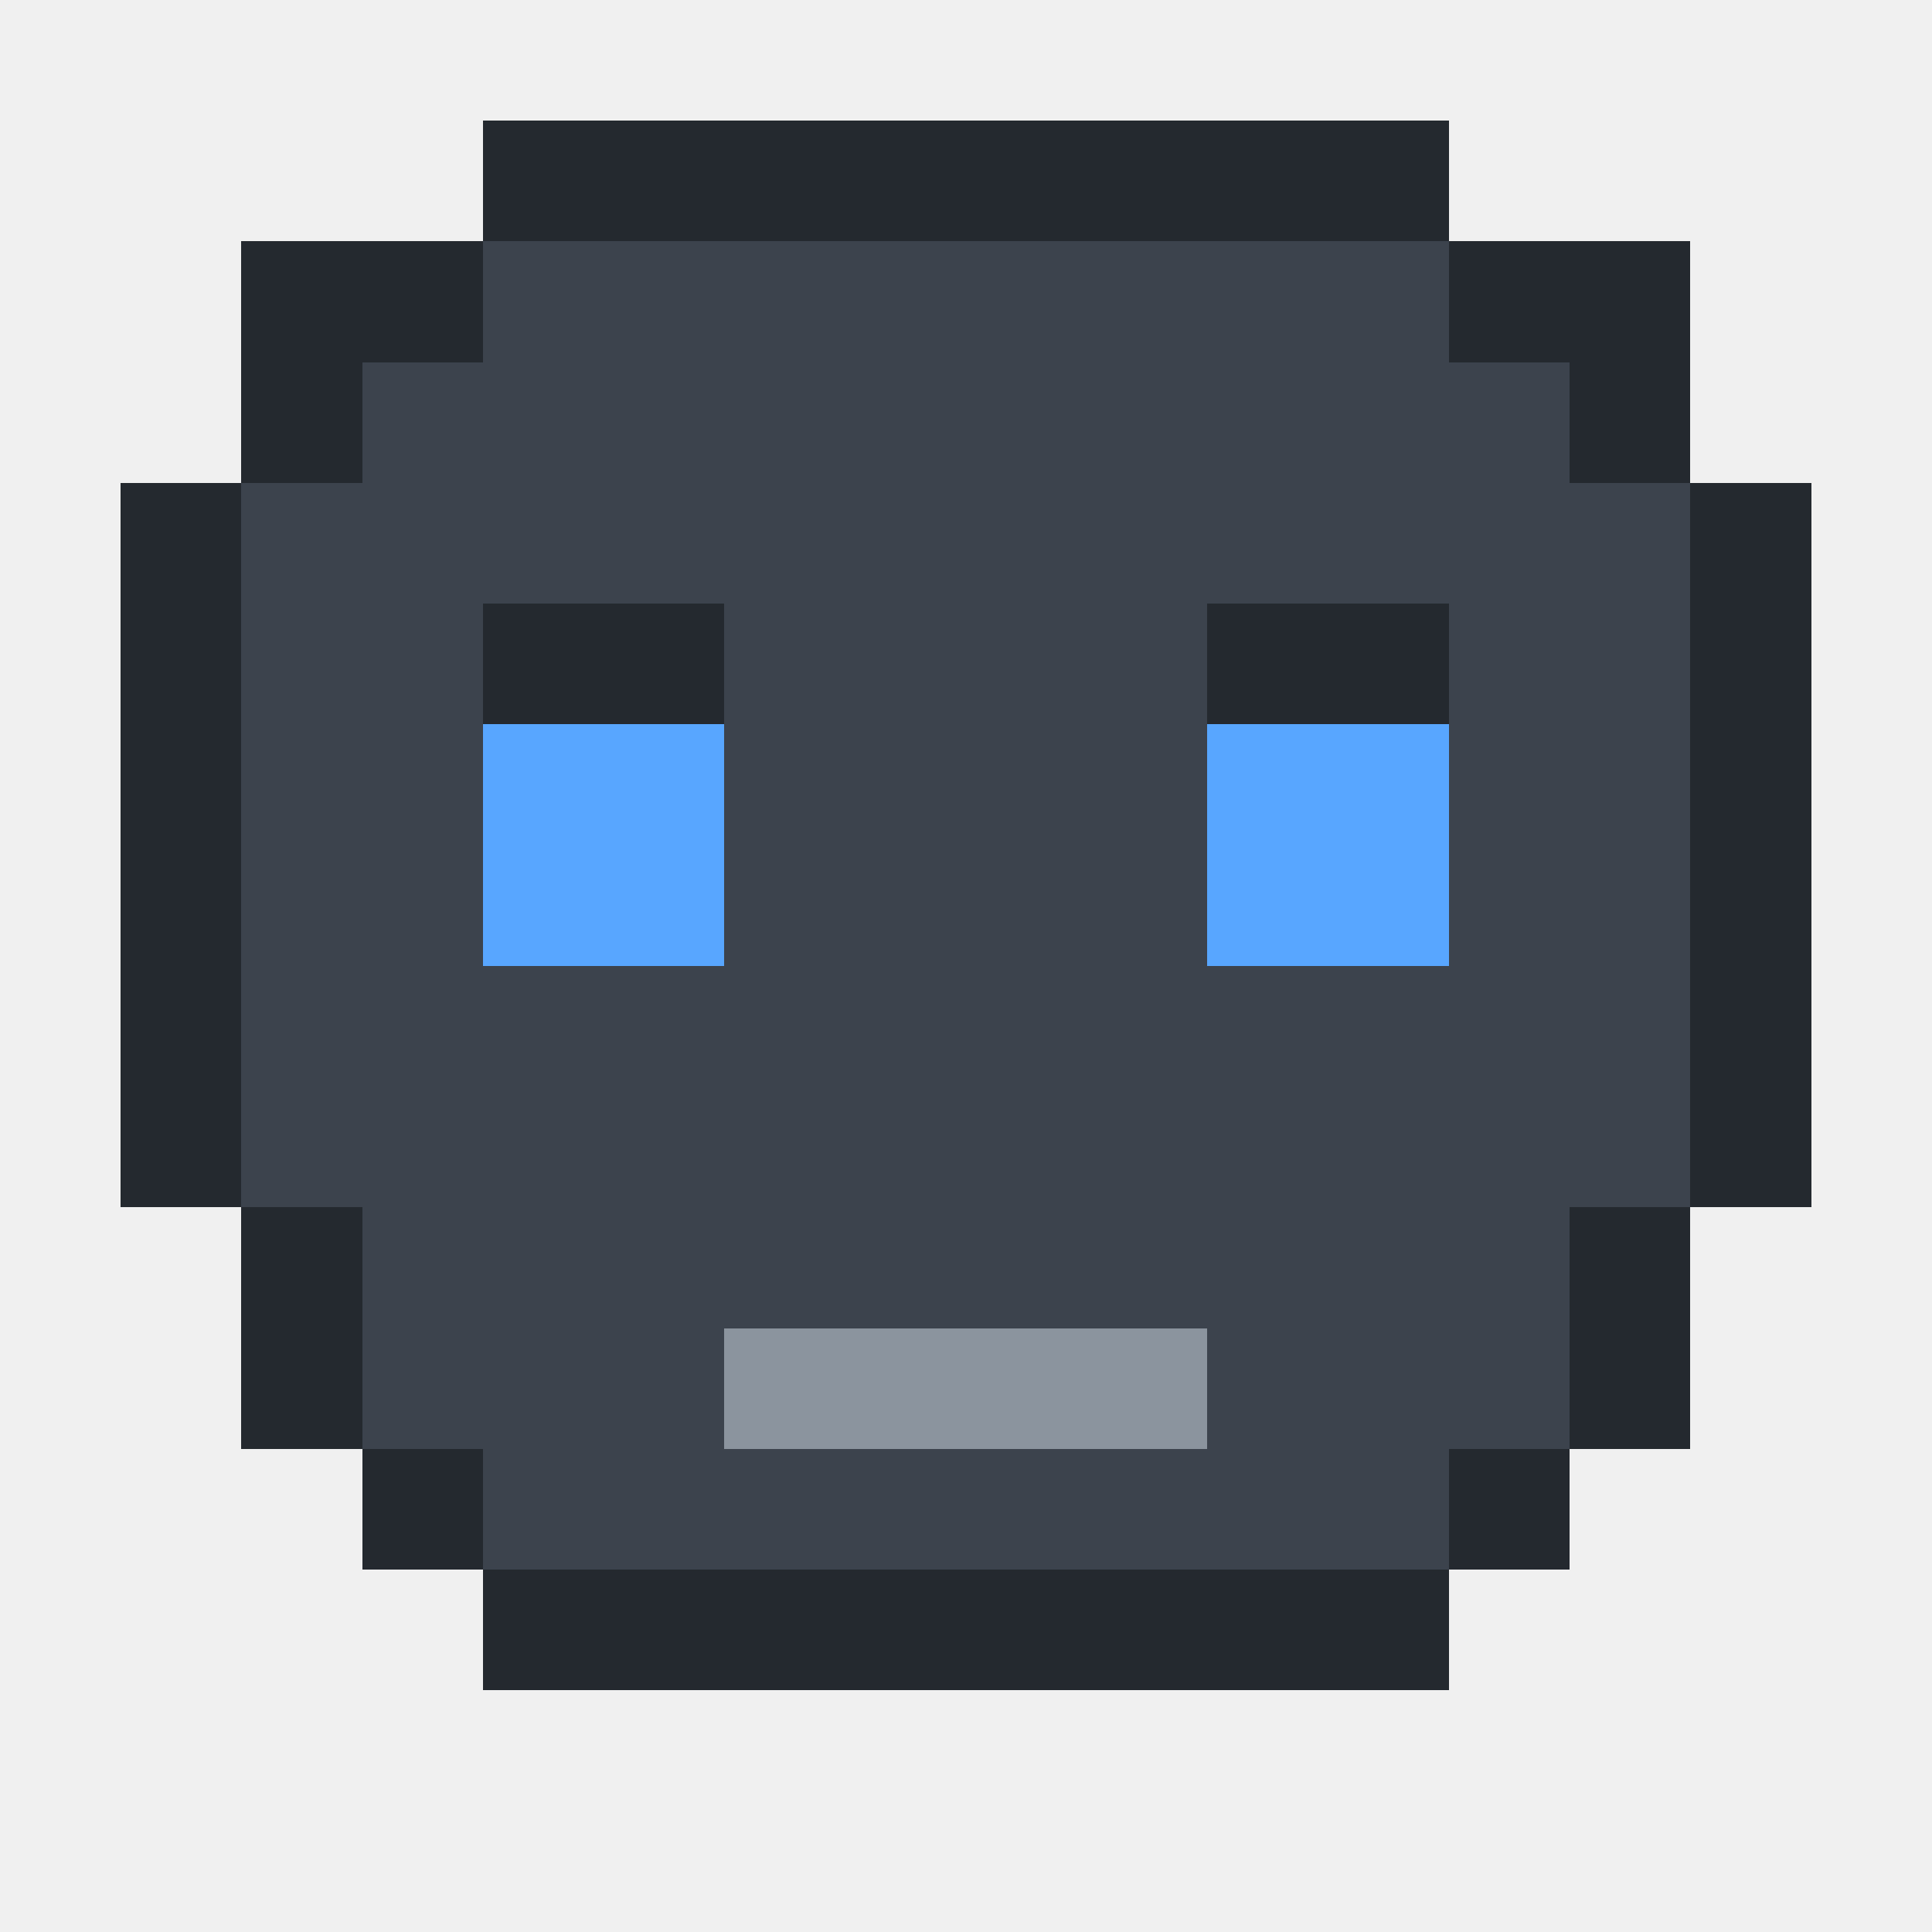
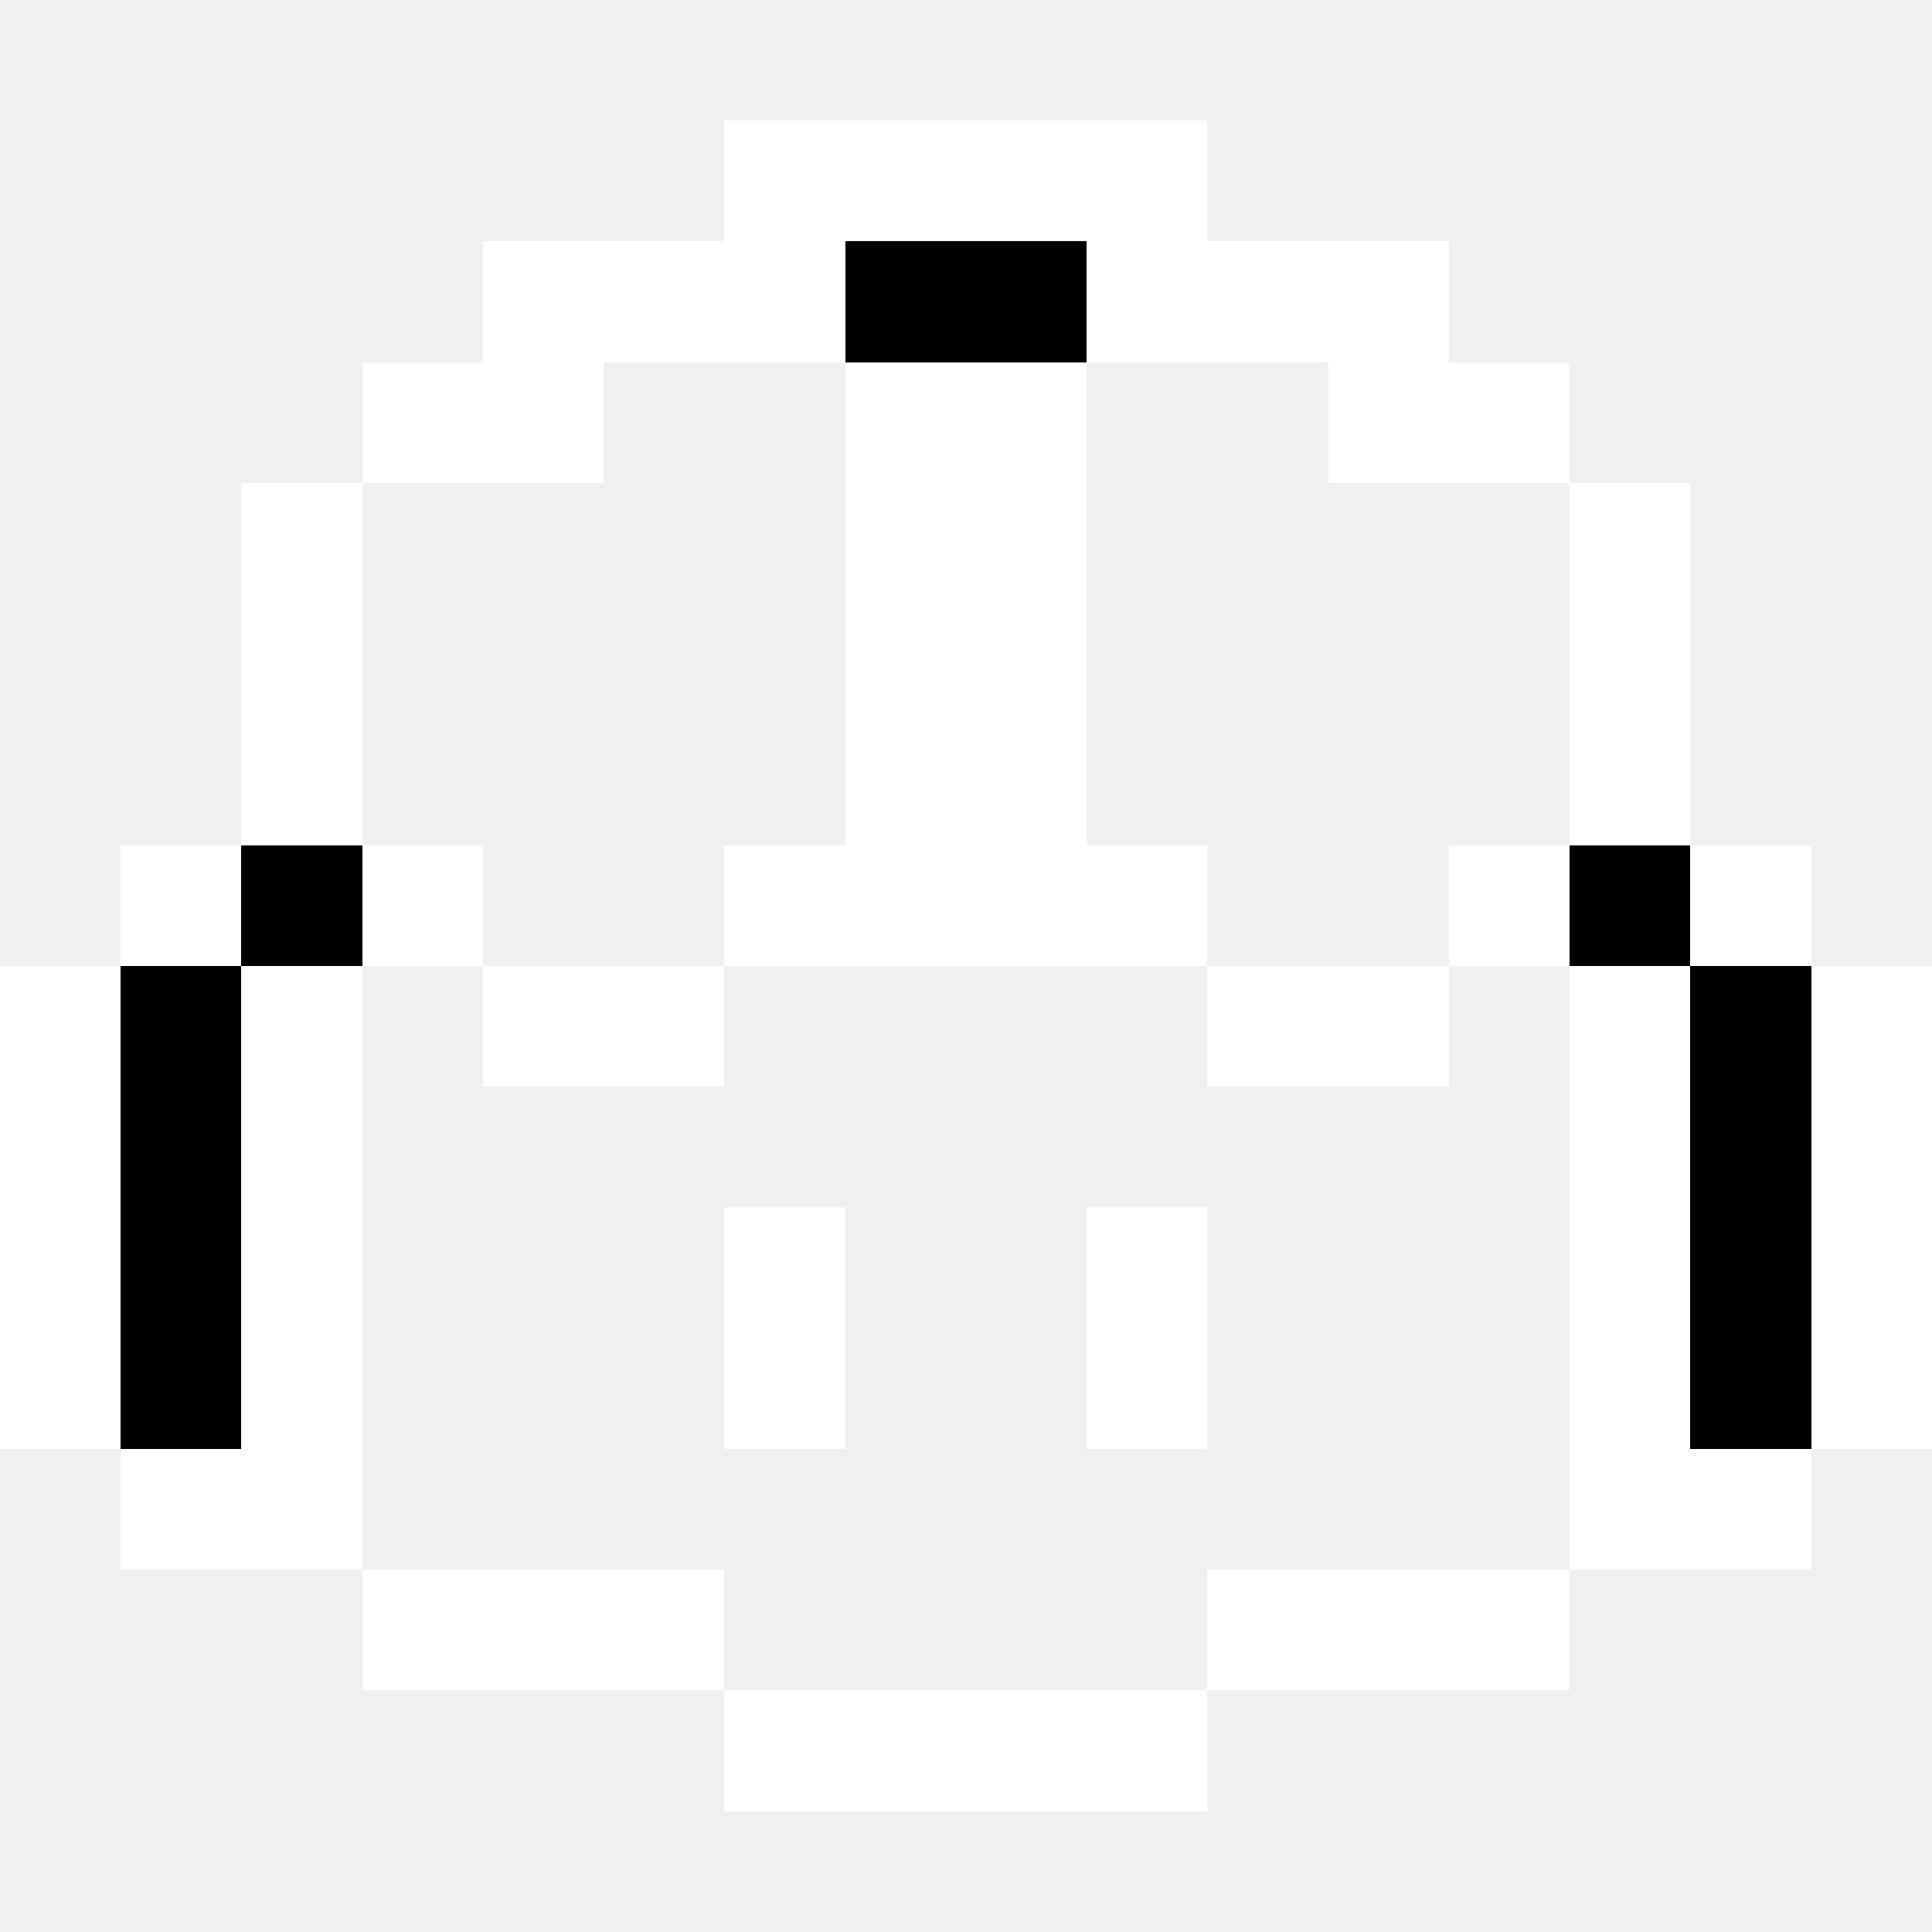
<svg xmlns="http://www.w3.org/2000/svg" viewBox="0 0 16 16" shape-rendering="crispEdges">
  <g>
-     <rect x="4" y="1" width="1" height="1" fill="#24292f" />
-     <rect x="5" y="1" width="1" height="1" fill="#24292f" />
-     <rect x="6" y="1" width="1" height="1" fill="#24292f" />
-     <rect x="7" y="1" width="1" height="1" fill="#24292f" />
-     <rect x="8" y="1" width="1" height="1" fill="#24292f" />
-     <rect x="9" y="1" width="1" height="1" fill="#24292f" />
-     <rect x="10" y="1" width="1" height="1" fill="#24292f" />
-     <rect x="11" y="1" width="1" height="1" fill="#24292f" />
-     <rect x="2" y="2" width="1" height="1" fill="#24292f" />
-     <rect x="3" y="2" width="1" height="1" fill="#24292f" />
-     <rect x="4" y="2" width="1" height="1" fill="#3c434d" />
-     <rect x="5" y="2" width="1" height="1" fill="#3c434d" />
-     <rect x="6" y="2" width="1" height="1" fill="#3c434d" />
-     <rect x="7" y="2" width="1" height="1" fill="#3c434d" />
-     <rect x="8" y="2" width="1" height="1" fill="#3c434d" />
-     <rect x="9" y="2" width="1" height="1" fill="#3c434d" />
-     <rect x="10" y="2" width="1" height="1" fill="#3c434d" />
-     <rect x="11" y="2" width="1" height="1" fill="#3c434d" />
-     <rect x="12" y="2" width="1" height="1" fill="#24292f" />
-     <rect x="13" y="2" width="1" height="1" fill="#24292f" />
-     <rect x="2" y="3" width="1" height="1" fill="#24292f" />
-     <rect x="3" y="3" width="1" height="1" fill="#3c434d" />
-     <rect x="4" y="3" width="1" height="1" fill="#3c434d" />
-     <rect x="5" y="3" width="1" height="1" fill="#3c434d" />
-     <rect x="6" y="3" width="1" height="1" fill="#3c434d" />
-     <rect x="7" y="3" width="1" height="1" fill="#3c434d" />
-     <rect x="8" y="3" width="1" height="1" fill="#3c434d" />
-     <rect x="9" y="3" width="1" height="1" fill="#3c434d" />
-     <rect x="10" y="3" width="1" height="1" fill="#3c434d" />
-     <rect x="11" y="3" width="1" height="1" fill="#3c434d" />
-     <rect x="12" y="3" width="1" height="1" fill="#3c434d" />
-     <rect x="13" y="3" width="1" height="1" fill="#24292f" />
-     <rect x="1" y="4" width="1" height="1" fill="#24292f" />
-     <rect x="2" y="4" width="1" height="1" fill="#3c434d" />
-     <rect x="3" y="4" width="1" height="1" fill="#3c434d" />
-     <rect x="4" y="4" width="1" height="1" fill="#3c434d" />
-     <rect x="5" y="4" width="1" height="1" fill="#3c434d" />
-     <rect x="6" y="4" width="1" height="1" fill="#3c434d" />
-     <rect x="7" y="4" width="1" height="1" fill="#3c434d" />
-     <rect x="8" y="4" width="1" height="1" fill="#3c434d" />
-     <rect x="9" y="4" width="1" height="1" fill="#3c434d" />
-     <rect x="10" y="4" width="1" height="1" fill="#3c434d" />
-     <rect x="11" y="4" width="1" height="1" fill="#3c434d" />
-     <rect x="12" y="4" width="1" height="1" fill="#3c434d" />
-     <rect x="13" y="4" width="1" height="1" fill="#3c434d" />
-     <rect x="14" y="4" width="1" height="1" fill="#24292f" />
-     <rect x="1" y="5" width="1" height="1" fill="#24292f" />
-     <rect x="2" y="5" width="1" height="1" fill="#3c434d" />
-     <rect x="3" y="5" width="1" height="1" fill="#3c434d" />
-     <rect x="4" y="5" width="1" height="1" fill="#24292f" />
-     <rect x="5" y="5" width="1" height="1" fill="#24292f" />
-     <rect x="6" y="5" width="1" height="1" fill="#3c434d" />
-     <rect x="7" y="5" width="1" height="1" fill="#3c434d" />
-     <rect x="8" y="5" width="1" height="1" fill="#3c434d" />
-     <rect x="9" y="5" width="1" height="1" fill="#3c434d" />
-     <rect x="10" y="5" width="1" height="1" fill="#24292f" />
-     <rect x="11" y="5" width="1" height="1" fill="#24292f" />
-     <rect x="12" y="5" width="1" height="1" fill="#3c434d" />
-     <rect x="13" y="5" width="1" height="1" fill="#3c434d" />
-     <rect x="14" y="5" width="1" height="1" fill="#24292f" />
-     <rect x="1" y="6" width="1" height="1" fill="#24292f" />
-     <rect x="2" y="6" width="1" height="1" fill="#3c434d" />
-     <rect x="3" y="6" width="1" height="1" fill="#3c434d" />
-     <rect x="4" y="6" width="1" height="1" fill="#58a6ff" />
-     <rect x="5" y="6" width="1" height="1" fill="#58a6ff" />
-     <rect x="6" y="6" width="1" height="1" fill="#3c434d" />
-     <rect x="7" y="6" width="1" height="1" fill="#3c434d" />
-     <rect x="8" y="6" width="1" height="1" fill="#3c434d" />
-     <rect x="9" y="6" width="1" height="1" fill="#3c434d" />
-     <rect x="10" y="6" width="1" height="1" fill="#58a6ff" />
-     <rect x="11" y="6" width="1" height="1" fill="#58a6ff" />
-     <rect x="12" y="6" width="1" height="1" fill="#3c434d" />
-     <rect x="13" y="6" width="1" height="1" fill="#3c434d" />
-     <rect x="14" y="6" width="1" height="1" fill="#24292f" />
-     <rect x="1" y="7" width="1" height="1" fill="#24292f" />
-     <rect x="2" y="7" width="1" height="1" fill="#3c434d" />
-     <rect x="3" y="7" width="1" height="1" fill="#3c434d" />
-     <rect x="4" y="7" width="1" height="1" fill="#58a6ff" />
-     <rect x="5" y="7" width="1" height="1" fill="#58a6ff" />
-     <rect x="6" y="7" width="1" height="1" fill="#3c434d" />
-     <rect x="7" y="7" width="1" height="1" fill="#3c434d" />
-     <rect x="8" y="7" width="1" height="1" fill="#3c434d" />
-     <rect x="9" y="7" width="1" height="1" fill="#3c434d" />
-     <rect x="10" y="7" width="1" height="1" fill="#58a6ff" />
-     <rect x="11" y="7" width="1" height="1" fill="#58a6ff" />
-     <rect x="12" y="7" width="1" height="1" fill="#3c434d" />
-     <rect x="13" y="7" width="1" height="1" fill="#3c434d" />
-     <rect x="14" y="7" width="1" height="1" fill="#24292f" />
-     <rect x="1" y="8" width="1" height="1" fill="#24292f" />
-     <rect x="2" y="8" width="1" height="1" fill="#3c434d" />
-     <rect x="3" y="8" width="1" height="1" fill="#3c434d" />
-     <rect x="4" y="8" width="1" height="1" fill="#3c434d" />
-     <rect x="5" y="8" width="1" height="1" fill="#3c434d" />
-     <rect x="6" y="8" width="1" height="1" fill="#3c434d" />
-     <rect x="7" y="8" width="1" height="1" fill="#3c434d" />
-     <rect x="8" y="8" width="1" height="1" fill="#3c434d" />
-     <rect x="9" y="8" width="1" height="1" fill="#3c434d" />
-     <rect x="10" y="8" width="1" height="1" fill="#3c434d" />
-     <rect x="11" y="8" width="1" height="1" fill="#3c434d" />
-     <rect x="12" y="8" width="1" height="1" fill="#3c434d" />
-     <rect x="13" y="8" width="1" height="1" fill="#3c434d" />
-     <rect x="14" y="8" width="1" height="1" fill="#24292f" />
-     <rect x="1" y="9" width="1" height="1" fill="#24292f" />
-     <rect x="2" y="9" width="1" height="1" fill="#3c434d" />
-     <rect x="3" y="9" width="1" height="1" fill="#3c434d" />
-     <rect x="4" y="9" width="1" height="1" fill="#3c434d" />
-     <rect x="5" y="9" width="1" height="1" fill="#3c434d" />
-     <rect x="6" y="9" width="1" height="1" fill="#3c434d" />
-     <rect x="7" y="9" width="1" height="1" fill="#3c434d" />
-     <rect x="8" y="9" width="1" height="1" fill="#3c434d" />
-     <rect x="9" y="9" width="1" height="1" fill="#3c434d" />
-     <rect x="10" y="9" width="1" height="1" fill="#3c434d" />
-     <rect x="11" y="9" width="1" height="1" fill="#3c434d" />
-     <rect x="12" y="9" width="1" height="1" fill="#3c434d" />
-     <rect x="13" y="9" width="1" height="1" fill="#3c434d" />
-     <rect x="14" y="9" width="1" height="1" fill="#24292f" />
-     <rect x="2" y="10" width="1" height="1" fill="#24292f" />
-     <rect x="3" y="10" width="1" height="1" fill="#3c434d" />
-     <rect x="4" y="10" width="1" height="1" fill="#3c434d" />
-     <rect x="5" y="10" width="1" height="1" fill="#3c434d" />
-     <rect x="6" y="10" width="1" height="1" fill="#3c434d" />
-     <rect x="7" y="10" width="1" height="1" fill="#3c434d" />
-     <rect x="8" y="10" width="1" height="1" fill="#3c434d" />
-     <rect x="9" y="10" width="1" height="1" fill="#3c434d" />
-     <rect x="10" y="10" width="1" height="1" fill="#3c434d" />
-     <rect x="11" y="10" width="1" height="1" fill="#3c434d" />
-     <rect x="12" y="10" width="1" height="1" fill="#3c434d" />
-     <rect x="13" y="10" width="1" height="1" fill="#24292f" />
-     <rect x="2" y="11" width="1" height="1" fill="#24292f" />
-     <rect x="3" y="11" width="1" height="1" fill="#3c434d" />
-     <rect x="4" y="11" width="1" height="1" fill="#3c434d" />
-     <rect x="5" y="11" width="1" height="1" fill="#3c434d" />
-     <rect x="6" y="11" width="1" height="1" fill="#8b949e" />
-     <rect x="7" y="11" width="1" height="1" fill="#8b949e" />
-     <rect x="8" y="11" width="1" height="1" fill="#8b949e" />
-     <rect x="9" y="11" width="1" height="1" fill="#8b949e" />
-     <rect x="10" y="11" width="1" height="1" fill="#3c434d" />
-     <rect x="11" y="11" width="1" height="1" fill="#3c434d" />
-     <rect x="12" y="11" width="1" height="1" fill="#3c434d" />
-     <rect x="13" y="11" width="1" height="1" fill="#24292f" />
-     <rect x="3" y="12" width="1" height="1" fill="#24292f" />
-     <rect x="4" y="12" width="1" height="1" fill="#3c434d" />
-     <rect x="5" y="12" width="1" height="1" fill="#3c434d" />
-     <rect x="6" y="12" width="1" height="1" fill="#3c434d" />
-     <rect x="7" y="12" width="1" height="1" fill="#3c434d" />
-     <rect x="8" y="12" width="1" height="1" fill="#3c434d" />
-     <rect x="9" y="12" width="1" height="1" fill="#3c434d" />
-     <rect x="10" y="12" width="1" height="1" fill="#3c434d" />
-     <rect x="11" y="12" width="1" height="1" fill="#3c434d" />
-     <rect x="12" y="12" width="1" height="1" fill="#24292f" />
-     <rect x="4" y="13" width="1" height="1" fill="#24292f" />
-     <rect x="5" y="13" width="1" height="1" fill="#24292f" />
-     <rect x="6" y="13" width="1" height="1" fill="#24292f" />
-     <rect x="7" y="13" width="1" height="1" fill="#24292f" />
-     <rect x="8" y="13" width="1" height="1" fill="#24292f" />
-     <rect x="9" y="13" width="1" height="1" fill="#24292f" />
-     <rect x="10" y="13" width="1" height="1" fill="#24292f" />
-     <rect x="11" y="13" width="1" height="1" fill="#24292f" />
+     <rect x="6" y="1" width="1" height="1" fill="#ffffff" />
+     <rect x="7" y="1" width="1" height="1" fill="#ffffff" />
+     <rect x="8" y="1" width="1" height="1" fill="#ffffff" />
+     <rect x="9" y="1" width="1" height="1" fill="#ffffff" />
+     <rect x="4" y="2" width="1" height="1" fill="#ffffff" />
+     <rect x="5" y="2" width="1" height="1" fill="#ffffff" />
+     <rect x="6" y="2" width="1" height="1" fill="#ffffff" />
+     <rect x="7" y="2" width="1" height="1" fill="#000000" />
+     <rect x="8" y="2" width="1" height="1" fill="#000000" />
+     <rect x="9" y="2" width="1" height="1" fill="#ffffff" />
+     <rect x="10" y="2" width="1" height="1" fill="#ffffff" />
+     <rect x="11" y="2" width="1" height="1" fill="#ffffff" />
+     <rect x="3" y="3" width="1" height="1" fill="#ffffff" />
+     <rect x="4" y="3" width="1" height="1" fill="#ffffff" />
+     <rect x="7" y="3" width="1" height="1" fill="#ffffff" />
+     <rect x="8" y="3" width="1" height="1" fill="#ffffff" />
+     <rect x="11" y="3" width="1" height="1" fill="#ffffff" />
+     <rect x="12" y="3" width="1" height="1" fill="#ffffff" />
+     <rect x="2" y="4" width="1" height="1" fill="#ffffff" />
+     <rect x="7" y="4" width="1" height="1" fill="#ffffff" />
+     <rect x="8" y="4" width="1" height="1" fill="#ffffff" />
+     <rect x="13" y="4" width="1" height="1" fill="#ffffff" />
+     <rect x="2" y="5" width="1" height="1" fill="#ffffff" />
+     <rect x="7" y="5" width="1" height="1" fill="#ffffff" />
+     <rect x="8" y="5" width="1" height="1" fill="#ffffff" />
+     <rect x="13" y="5" width="1" height="1" fill="#ffffff" />
+     <rect x="2" y="6" width="1" height="1" fill="#ffffff" />
+     <rect x="7" y="6" width="1" height="1" fill="#ffffff" />
+     <rect x="8" y="6" width="1" height="1" fill="#ffffff" />
+     <rect x="13" y="6" width="1" height="1" fill="#ffffff" />
+     <rect x="1" y="7" width="1" height="1" fill="#ffffff" />
+     <rect x="2" y="7" width="1" height="1" fill="#000000" />
+     <rect x="3" y="7" width="1" height="1" fill="#ffffff" />
+     <rect x="6" y="7" width="1" height="1" fill="#ffffff" />
+     <rect x="7" y="7" width="1" height="1" fill="#ffffff" />
+     <rect x="8" y="7" width="1" height="1" fill="#ffffff" />
+     <rect x="9" y="7" width="1" height="1" fill="#ffffff" />
+     <rect x="12" y="7" width="1" height="1" fill="#ffffff" />
+     <rect x="13" y="7" width="1" height="1" fill="#000000" />
+     <rect x="14" y="7" width="1" height="1" fill="#ffffff" />
+     <rect x="0" y="8" width="1" height="1" fill="#ffffff" />
+     <rect x="1" y="8" width="1" height="1" fill="#000000" />
+     <rect x="2" y="8" width="1" height="1" fill="#ffffff" />
+     <rect x="4" y="8" width="1" height="1" fill="#ffffff" />
+     <rect x="5" y="8" width="1" height="1" fill="#ffffff" />
+     <rect x="10" y="8" width="1" height="1" fill="#ffffff" />
+     <rect x="11" y="8" width="1" height="1" fill="#ffffff" />
+     <rect x="13" y="8" width="1" height="1" fill="#ffffff" />
+     <rect x="14" y="8" width="1" height="1" fill="#000000" />
+     <rect x="15" y="8" width="1" height="1" fill="#ffffff" />
+     <rect x="0" y="9" width="1" height="1" fill="#ffffff" />
+     <rect x="1" y="9" width="1" height="1" fill="#000000" />
+     <rect x="2" y="9" width="1" height="1" fill="#ffffff" />
+     <rect x="13" y="9" width="1" height="1" fill="#ffffff" />
+     <rect x="14" y="9" width="1" height="1" fill="#000000" />
+     <rect x="15" y="9" width="1" height="1" fill="#ffffff" />
+     <rect x="0" y="10" width="1" height="1" fill="#ffffff" />
+     <rect x="1" y="10" width="1" height="1" fill="#000000" />
+     <rect x="2" y="10" width="1" height="1" fill="#ffffff" />
+     <rect x="6" y="10" width="1" height="1" fill="#ffffff" />
+     <rect x="9" y="10" width="1" height="1" fill="#ffffff" />
+     <rect x="13" y="10" width="1" height="1" fill="#ffffff" />
+     <rect x="14" y="10" width="1" height="1" fill="#000000" />
+     <rect x="15" y="10" width="1" height="1" fill="#ffffff" />
+     <rect x="0" y="11" width="1" height="1" fill="#ffffff" />
+     <rect x="1" y="11" width="1" height="1" fill="#000000" />
+     <rect x="2" y="11" width="1" height="1" fill="#ffffff" />
+     <rect x="6" y="11" width="1" height="1" fill="#ffffff" />
+     <rect x="9" y="11" width="1" height="1" fill="#ffffff" />
+     <rect x="13" y="11" width="1" height="1" fill="#ffffff" />
+     <rect x="14" y="11" width="1" height="1" fill="#000000" />
+     <rect x="15" y="11" width="1" height="1" fill="#ffffff" />
+     <rect x="1" y="12" width="1" height="1" fill="#ffffff" />
+     <rect x="2" y="12" width="1" height="1" fill="#ffffff" />
+     <rect x="13" y="12" width="1" height="1" fill="#ffffff" />
+     <rect x="14" y="12" width="1" height="1" fill="#ffffff" />
+     <rect x="3" y="13" width="1" height="1" fill="#ffffff" />
+     <rect x="4" y="13" width="1" height="1" fill="#ffffff" />
+     <rect x="5" y="13" width="1" height="1" fill="#ffffff" />
+     <rect x="10" y="13" width="1" height="1" fill="#ffffff" />
+     <rect x="11" y="13" width="1" height="1" fill="#ffffff" />
+     <rect x="12" y="13" width="1" height="1" fill="#ffffff" />
+     <rect x="6" y="14" width="1" height="1" fill="#ffffff" />
+     <rect x="7" y="14" width="1" height="1" fill="#ffffff" />
+     <rect x="8" y="14" width="1" height="1" fill="#ffffff" />
+     <rect x="9" y="14" width="1" height="1" fill="#ffffff" />
  </g>
</svg>
